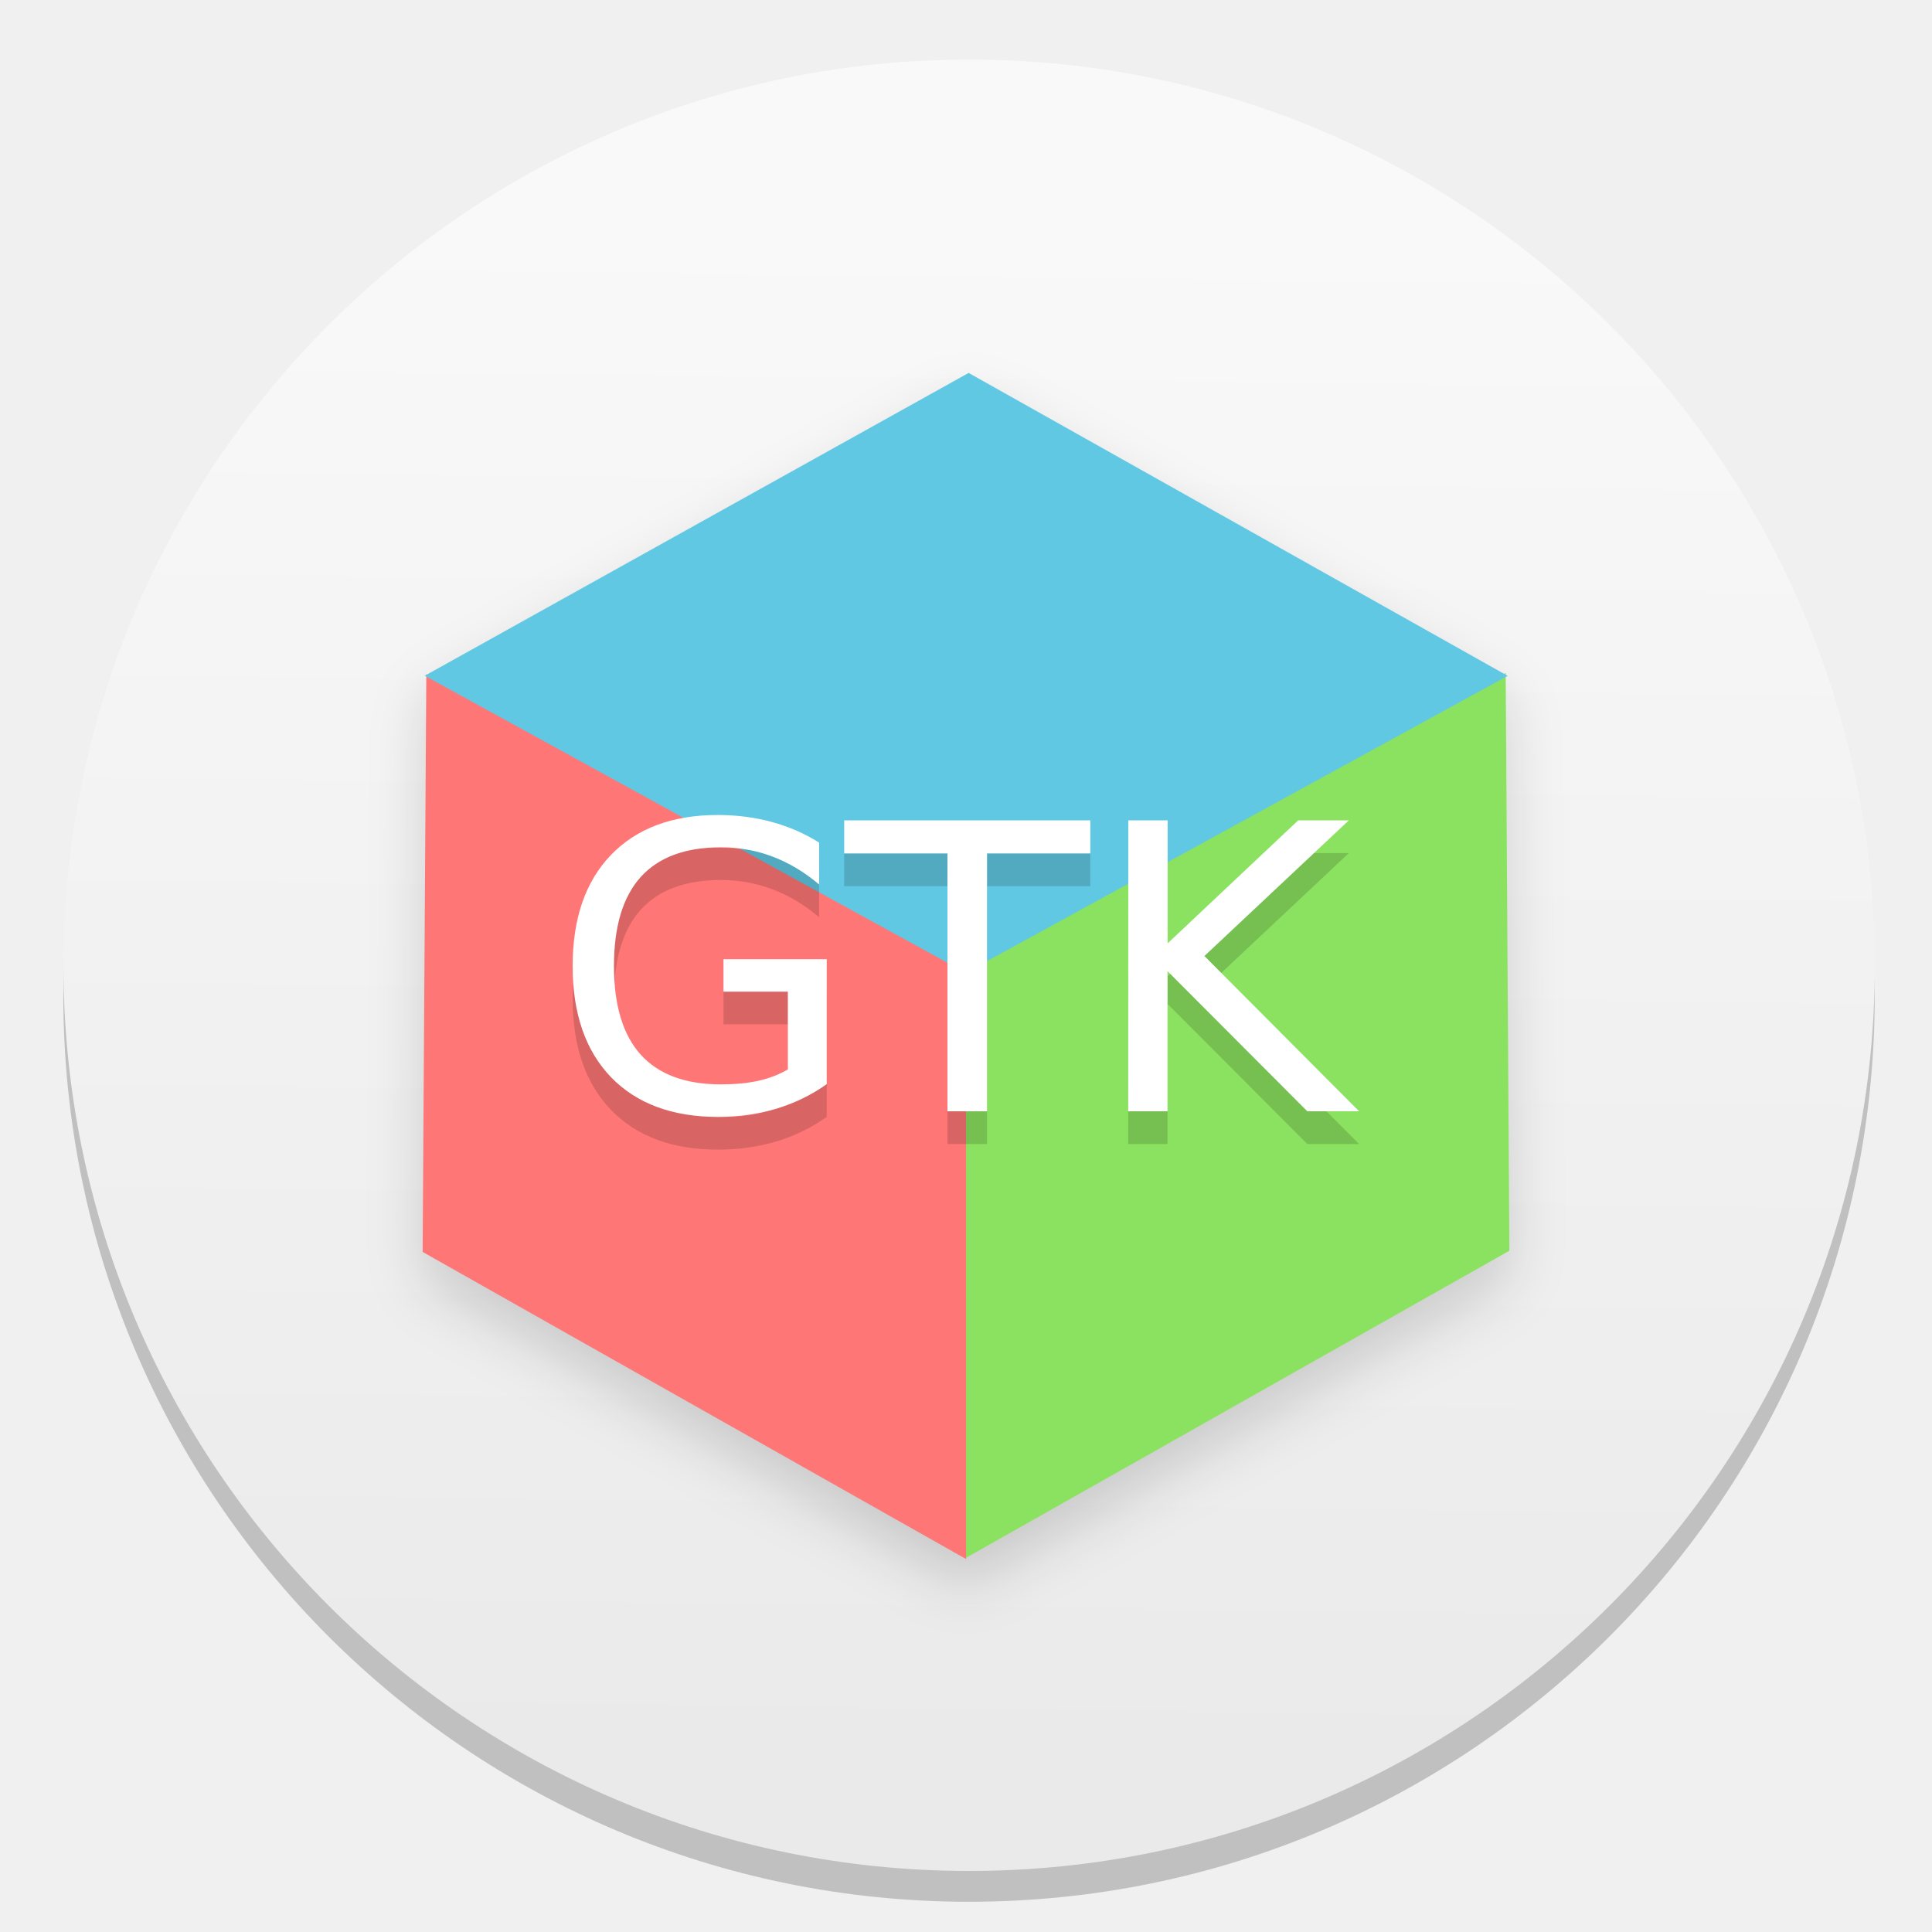
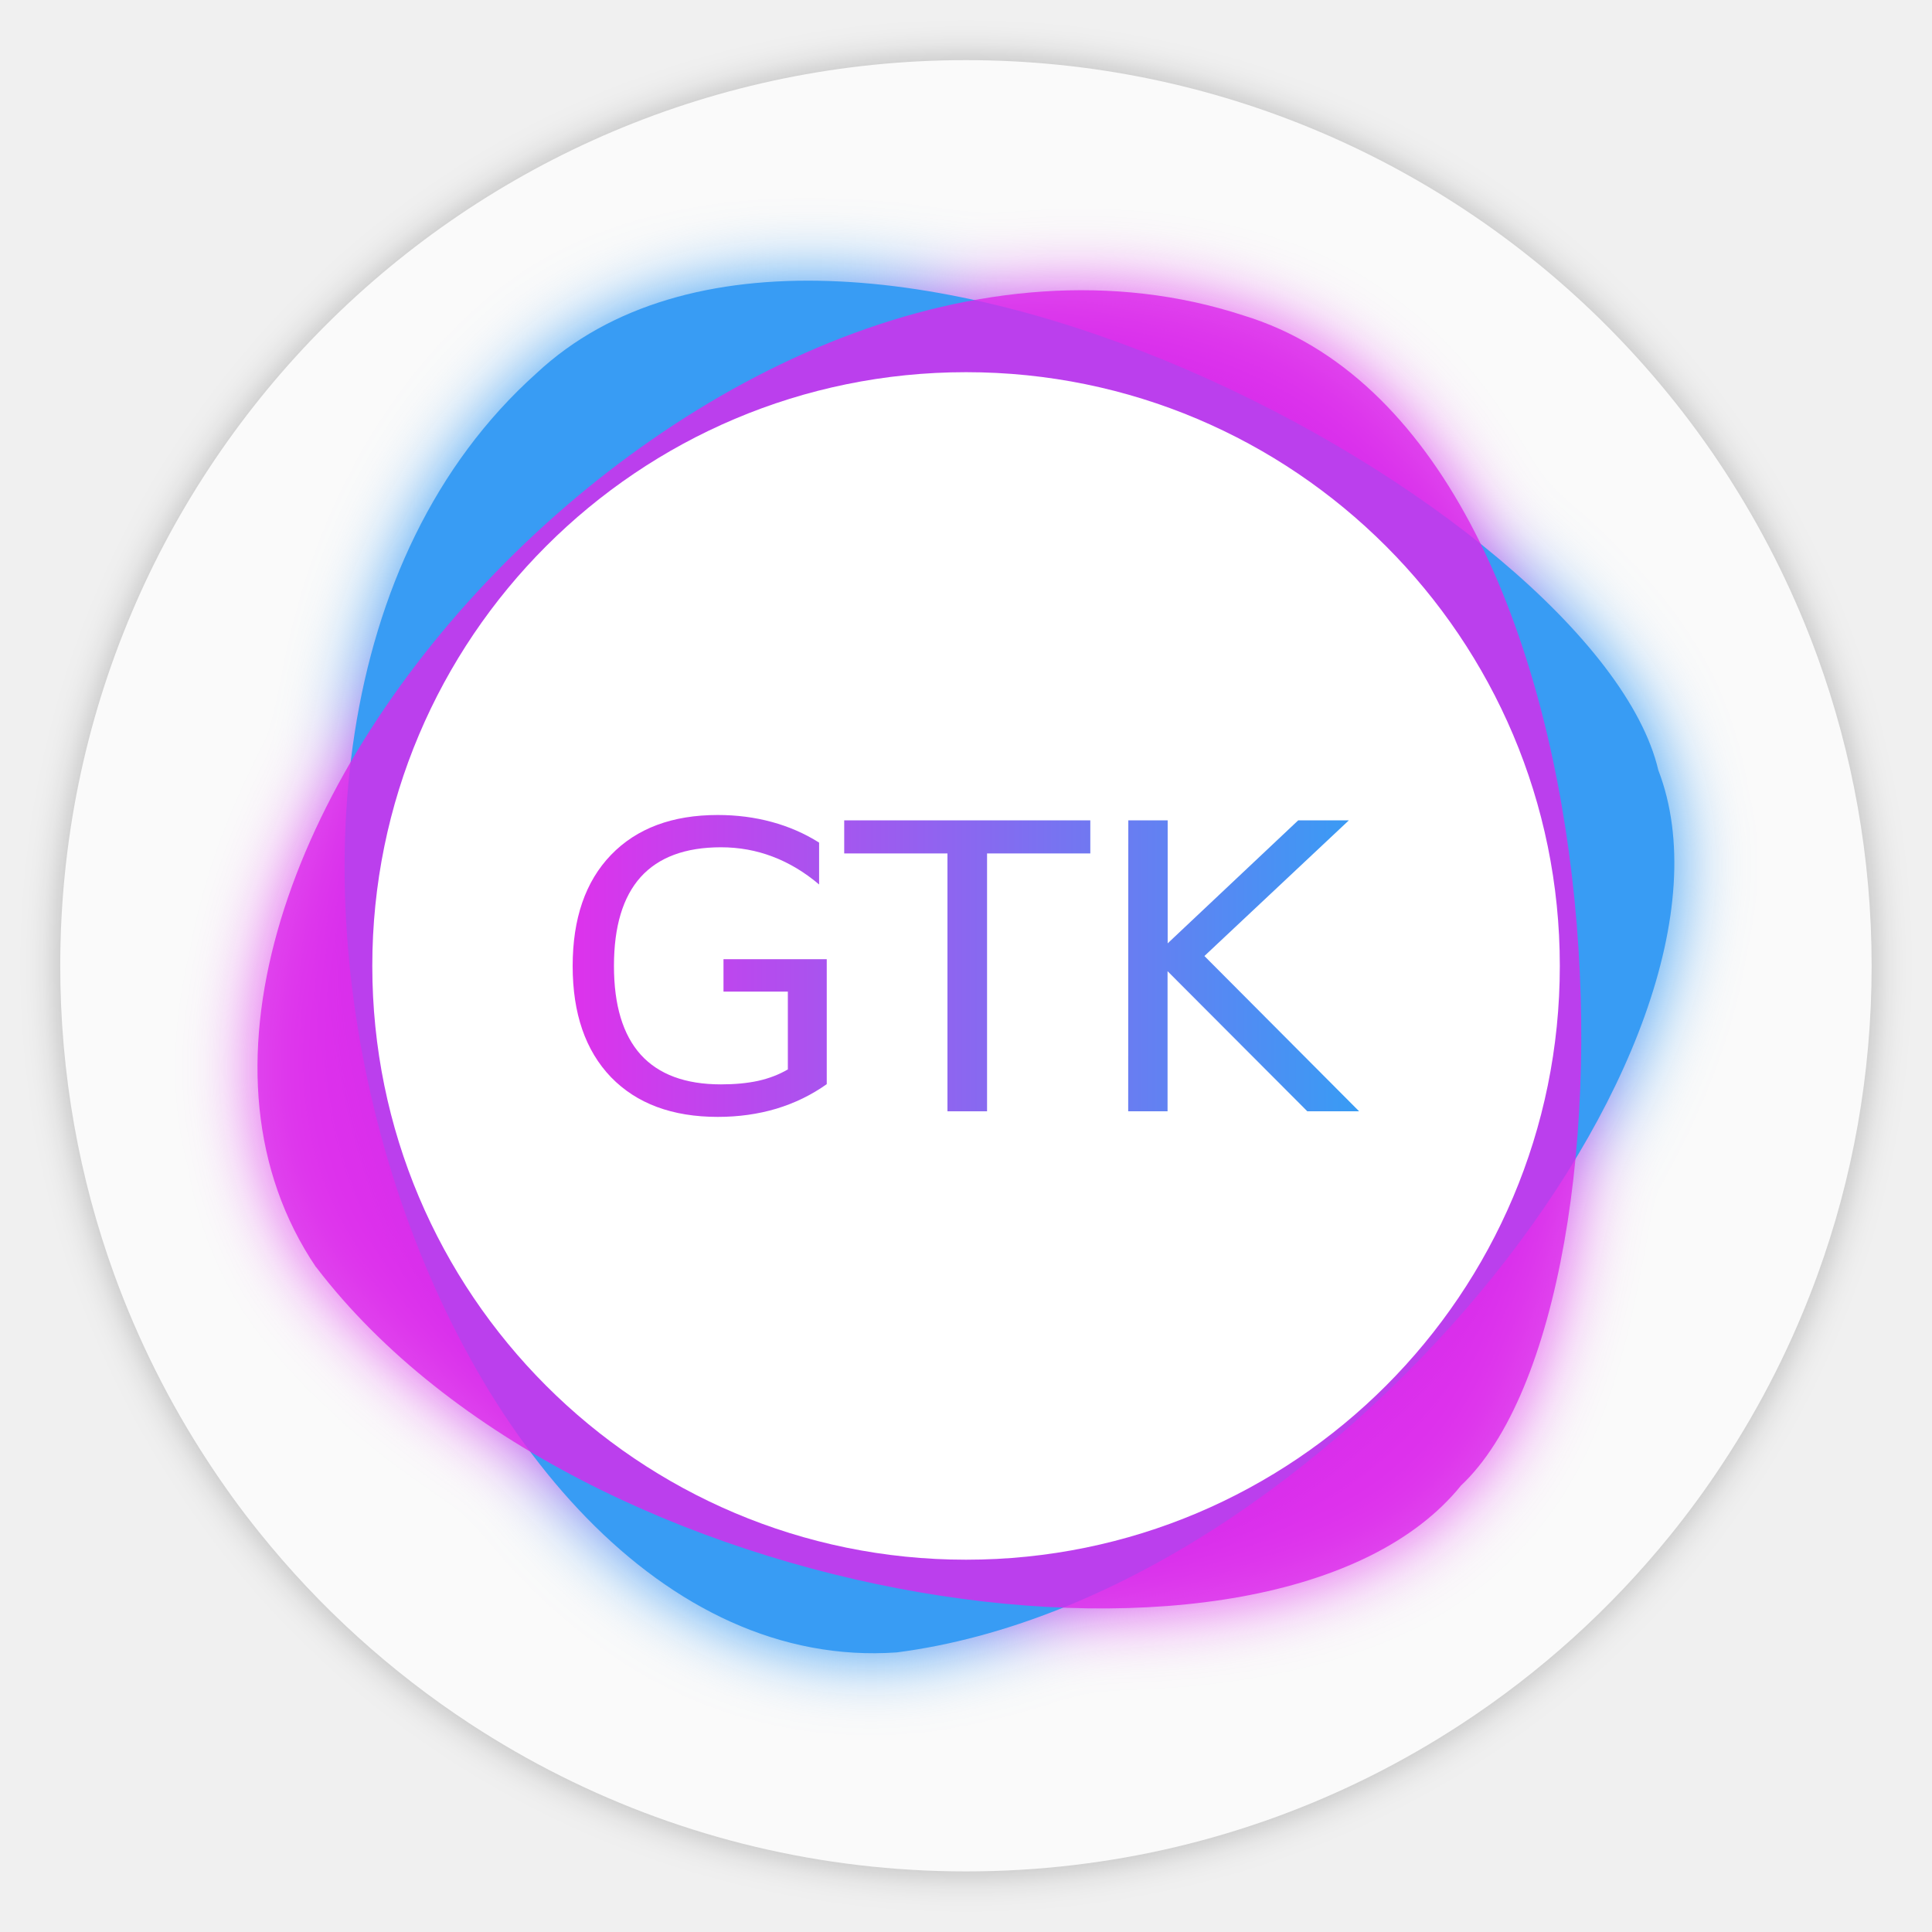
- <svg xmlns="http://www.w3.org/2000/svg" width="64" height="64" version="1.1" viewBox="0 0 16.933 16.933">
-   <defs>
-     <linearGradient id="a" x1="8.054" x2="7.893" y1="282.04" y2="295.49" gradientUnits="userSpaceOnUse">
-       <stop stop-color="#f9f9f9" offset="0" />
-       <stop stop-color="#eaeaea" offset="1" />
+ <svg xmlns="http://www.w3.org/2000/svg" xmlns:xlink="http://www.w3.org/1999/xlink" width="64" height="64" version="1.1" viewBox="0 0 16.933 16.933" id="svg48">
+   <defs id="defs16">
+     <linearGradient id="linearGradient1270">
+       <stop stop-color="#dd32ec" offset="0" id="stop4" />
+       <stop stop-color="#389cf4" offset="1" id="stop6" />
    </linearGradient>
-     <filter id="b" x="-.063" y="-.057" width="1.125" height="1.115" color-interpolation-filters="sRGB">
-       <feGaussianBlur stdDeviation="1.102" />
+     <filter id="filter2761" x="-.024" y="-.024" width="1.048" height="1.048" color-interpolation-filters="sRGB">
+       <feGaussianBlur stdDeviation="0.146" id="feGaussianBlur9" />
    </filter>
+     <filter id="filter855-1" x="-.059" y="-.061" width="1.118" height="1.122" color-interpolation-filters="sRGB">
+       <feGaussianBlur stdDeviation="0.215" id="feGaussianBlur12" />
+     </filter>
+     <linearGradient id="linearGradient1052" x1="5.02" x2="11.913" y1="8.466" y2="8.466" gradientUnits="userSpaceOnUse" xlink:href="#linearGradient1270" />
+     <filter color-interpolation-filters="sRGB" height="1.048" width="1.048" y="-.024" x="-.024" id="filter11290">
+       <feGaussianBlur id="feGaussianBlur860" stdDeviation="0.159" />
+     </filter>
+     <linearGradient gradientUnits="userSpaceOnUse" gradientTransform="translate(1.8475,-2.1749)" y2="32.176" y1="32.176" x2="-.932" x1="-9.3" id="linearGradient1195">
+       <stop id="stop863" offset="0" stop-color="#1478e6" />
+       <stop id="stop865" offset="1" stop-color="#3c50e6" />
+     </linearGradient>
  </defs>
-   <g transform="translate(0,-280.07)">
-     <circle cx="-330.35" cy="-48.312" r="0" fill="#5e4aa6" stroke-width=".265" />
-     <circle cx="-39.434" cy="286.51" r="0" fill="#5e4aa6" fill-rule="evenodd" stroke-width=".265" />
-     <circle cx="8.493" cy="288.8" r="7.938" opacity=".2" stroke-width=".14" />
-     <circle cx="8.494" cy="288.53" r="7.938" fill="url(#a)" style="paint-order:normal" />
+   <circle style="opacity:0.25;stroke-width:0.14;filter:url(#filter11290)" cx="8.467" cy="8.467" r="7.938" id="circle872" />
+   <path style="fill:#fafafa;stroke-width:0.031" d="m 16.404,8.466 c 0,0.952 -0.167,1.864 -0.475,2.709 -0.214,0.588 -0.494,1.143 -0.834,1.657 -0.142,0.216 -0.295,0.425 -0.457,0.625 -0.52,0.642 -1.137,1.201 -1.831,1.654 -0.255,0.167 -0.521,0.32 -0.795,0.457 -1.067,0.534 -2.271,0.834 -3.546,0.834 -1.274,0 -2.479,-0.3 -3.546,-0.834 -0.275,-0.137 -0.54,-0.29 -0.796,-0.457 -0.702,-0.46 -1.327,-1.027 -1.851,-1.68 -0.163,-0.202 -0.315,-0.413 -0.457,-0.631 -0.33,-0.505 -0.604,-1.051 -0.814,-1.627 -0.307,-0.845 -0.474,-1.757 -0.474,-2.708 0,-4.384 3.554,-7.938 7.938,-7.938 2.2,0 4.192,0.895 5.63,2.342 0.414,0.417 0.783,0.879 1.096,1.379 0.296,0.471 0.544,0.976 0.737,1.507 0.307,0.846 0.475,1.758 0.475,2.709 z" id="path874" />
+   <g transform="matrix(1.4186 0 0 1.4186 -7.9577 -422.12)" filter="url(#filter855-1)" id="g30">
+     <g stroke-width=".574" id="g26">
+       <path d="m11.15 307.77c2.677-0.347 5.357-3.758 4.705-5.451-0.377-1.607-5.085-4.176-6.932-2.451-2.526 2.266-0.648 8.104 2.227 7.902z" fill="#389cf4" id="path22" />
+       <path d="m7.563 305.39c1.639 2.145 5.933 2.76 7.073 1.349 1.203-1.13 1.074-6.492-1.344-7.229-3.225-1.054-7.343 3.491-5.73 5.88z" fill="#dc28eb" opacity=".8" id="path24" />
+     </g>
+     <path d="m10.303 303.89c0 0.761 0.014 1.026-0.474 1.026s-0.875 0.158-0.875 0.603c0 0.445 0.459 0.66 0.746 0.66 0.287 0 0.854-0.201 0.854-0.804v-2.727l2.439-0.567v2.088s0.029 0.251-0.294 0.251c-0.323 0-1.033-0.093-1.033 0.588 0 0.682 0.689 0.639 0.796 0.639 0.108 0 0.804-0.115 0.804-0.926v-3.832l-2.978 0.574z" fill="#fff" stroke-width=".167" id="path28" />
  </g>
-   <g transform="matrix(.22601 0 0 .22601 1.2343 1.2344)" fill-rule="evenodd" stroke-width=".057">
-     <path d="m32.102 10.071-21.007 11.695-0.023-0.011v0.025l-0.062 0.034 0.062 0.034-0.144 22.311 21.074 11.91v-0.05l21.069-11.908-0.142-22.251 0.078-0.041-0.078-0.043v-0.069l-0.062 0.034z" filter="url(#b)" opacity=".15" stroke-width=".057" />
-     <g>
-       <path d="m31.997 54.95 21.074-11.91-0.143-22.405-20.93 11.469z" fill="#8be260" />
-       <path d="m32.002 54.997-21.074-11.91 0.143-22.405 20.93 11.469z" fill="#ff7676" />
-       <path d="M 11.011,20.743 32.102,9 53.006,20.748 31.989,32.263 Z" fill="#60c8e2" />
-     </g>
+   <g transform="matrix(1.4186 0 0 1.4186 -7.9577 -422.12)" stroke-width=".574" id="g36">
+     <path d="m11.15 307.77c2.677-0.347 5.357-3.758 4.705-5.451-0.377-1.607-5.085-4.176-6.932-2.451-2.526 2.266-0.648 8.104 2.227 7.902z" fill="#389cf4" id="path32" />
+     <path d="m7.563 305.39c1.639 2.145 5.933 2.76 7.073 1.349 1.203-1.13 1.074-6.492-1.344-7.229-3.225-1.054-7.343 3.491-5.73 5.88z" fill="#dc28eb" opacity=".8" id="path34" />
  </g>
-   <g transform="translate(0 .28695)" opacity=".15" stroke-width=".087" aria-label="GTK">
-     <path d="m6.905 9.376v-0.685h-0.564v-0.284h0.905v1.095q-0.2 0.142-0.441 0.215-0.241 0.072-0.514 0.072-0.598 0-0.936-0.348-0.336-0.35-0.336-0.974 0-0.625 0.336-0.974 0.338-0.35 0.936-0.35 0.249 0 0.473 0.061 0.225 0.061 0.415 0.181v0.367q-0.191-0.162-0.407-0.244-0.215-0.082-0.453-0.082-0.468 0-0.704 0.261-0.234 0.261-0.234 0.779 0 0.516 0.234 0.777 0.236 0.261 0.704 0.261 0.183 0 0.326-0.031 0.143-0.032 0.258-0.099z" />
-     <path d="m7.399 7.19h2.157v0.29h-0.905v2.26h-0.347v-2.26h-0.905z" />
-     <path d="m9.889 7.19h0.345v1.078l1.144-1.078h0.444l-1.266 1.189 1.356 1.361h-0.454l-1.225-1.228v1.228h-0.345z" />
+   <circle cx="8.467" cy="8.466" r="5.204" fill="#fff" id="circle38" />
+   <g transform="translate(4e-5,-3e-6)" fill="url(#linearGradient1052)" stroke-width=".087" aria-label="GTK" id="g46">
+     <path d="m6.905 9.376v-0.685h-0.564v-0.284h0.905v1.095q-0.2 0.142-0.441 0.215-0.241 0.072-0.514 0.072-0.598 0-0.936-0.348-0.336-0.35-0.336-0.974 0-0.625 0.336-0.974 0.338-0.35 0.936-0.35 0.249 0 0.473 0.061 0.225 0.061 0.415 0.181v0.367q-0.191-0.162-0.407-0.244-0.215-0.082-0.453-0.082-0.468 0-0.704 0.261-0.234 0.261-0.234 0.779 0 0.516 0.234 0.777 0.236 0.261 0.704 0.261 0.183 0 0.326-0.031 0.143-0.032 0.258-0.099z" id="path40" />
+     <path d="m7.399 7.19h2.157v0.29h-0.905v2.26h-0.347v-2.26h-0.905z" id="path42" />
+     <path d="m9.889 7.19h0.345v1.078l1.144-1.078h0.444l-1.266 1.189 1.356 1.361h-0.454l-1.225-1.228v1.228h-0.345z" id="path44" />
  </g>
-   <g fill="#fff" stroke-width=".087" aria-label="GTK">
-     <path d="m6.905 9.376v-0.685h-0.564v-0.284h0.905v1.095q-0.2 0.142-0.441 0.215-0.241 0.072-0.514 0.072-0.598 0-0.936-0.348-0.336-0.35-0.336-0.974 0-0.625 0.336-0.974 0.338-0.35 0.936-0.35 0.249 0 0.473 0.061 0.225 0.061 0.415 0.181v0.367q-0.191-0.162-0.407-0.244-0.215-0.082-0.453-0.082-0.468 0-0.704 0.261-0.234 0.261-0.234 0.779 0 0.516 0.234 0.777 0.236 0.261 0.704 0.261 0.183 0 0.326-0.031 0.143-0.032 0.258-0.099z" />
-     <path d="m7.399 7.19h2.157v0.29h-0.905v2.26h-0.347v-2.26h-0.905z" />
-     <path d="m9.889 7.19h0.345v1.078l1.144-1.078h0.444l-1.266 1.189 1.356 1.361h-0.454l-1.225-1.228v1.228h-0.345z" />
-   </g>
+   <circle style="fill:#5e4aa6;stroke-width:0.265" cx="-298.879" cy="-332.75" r="0" id="circle876" />
</svg>
